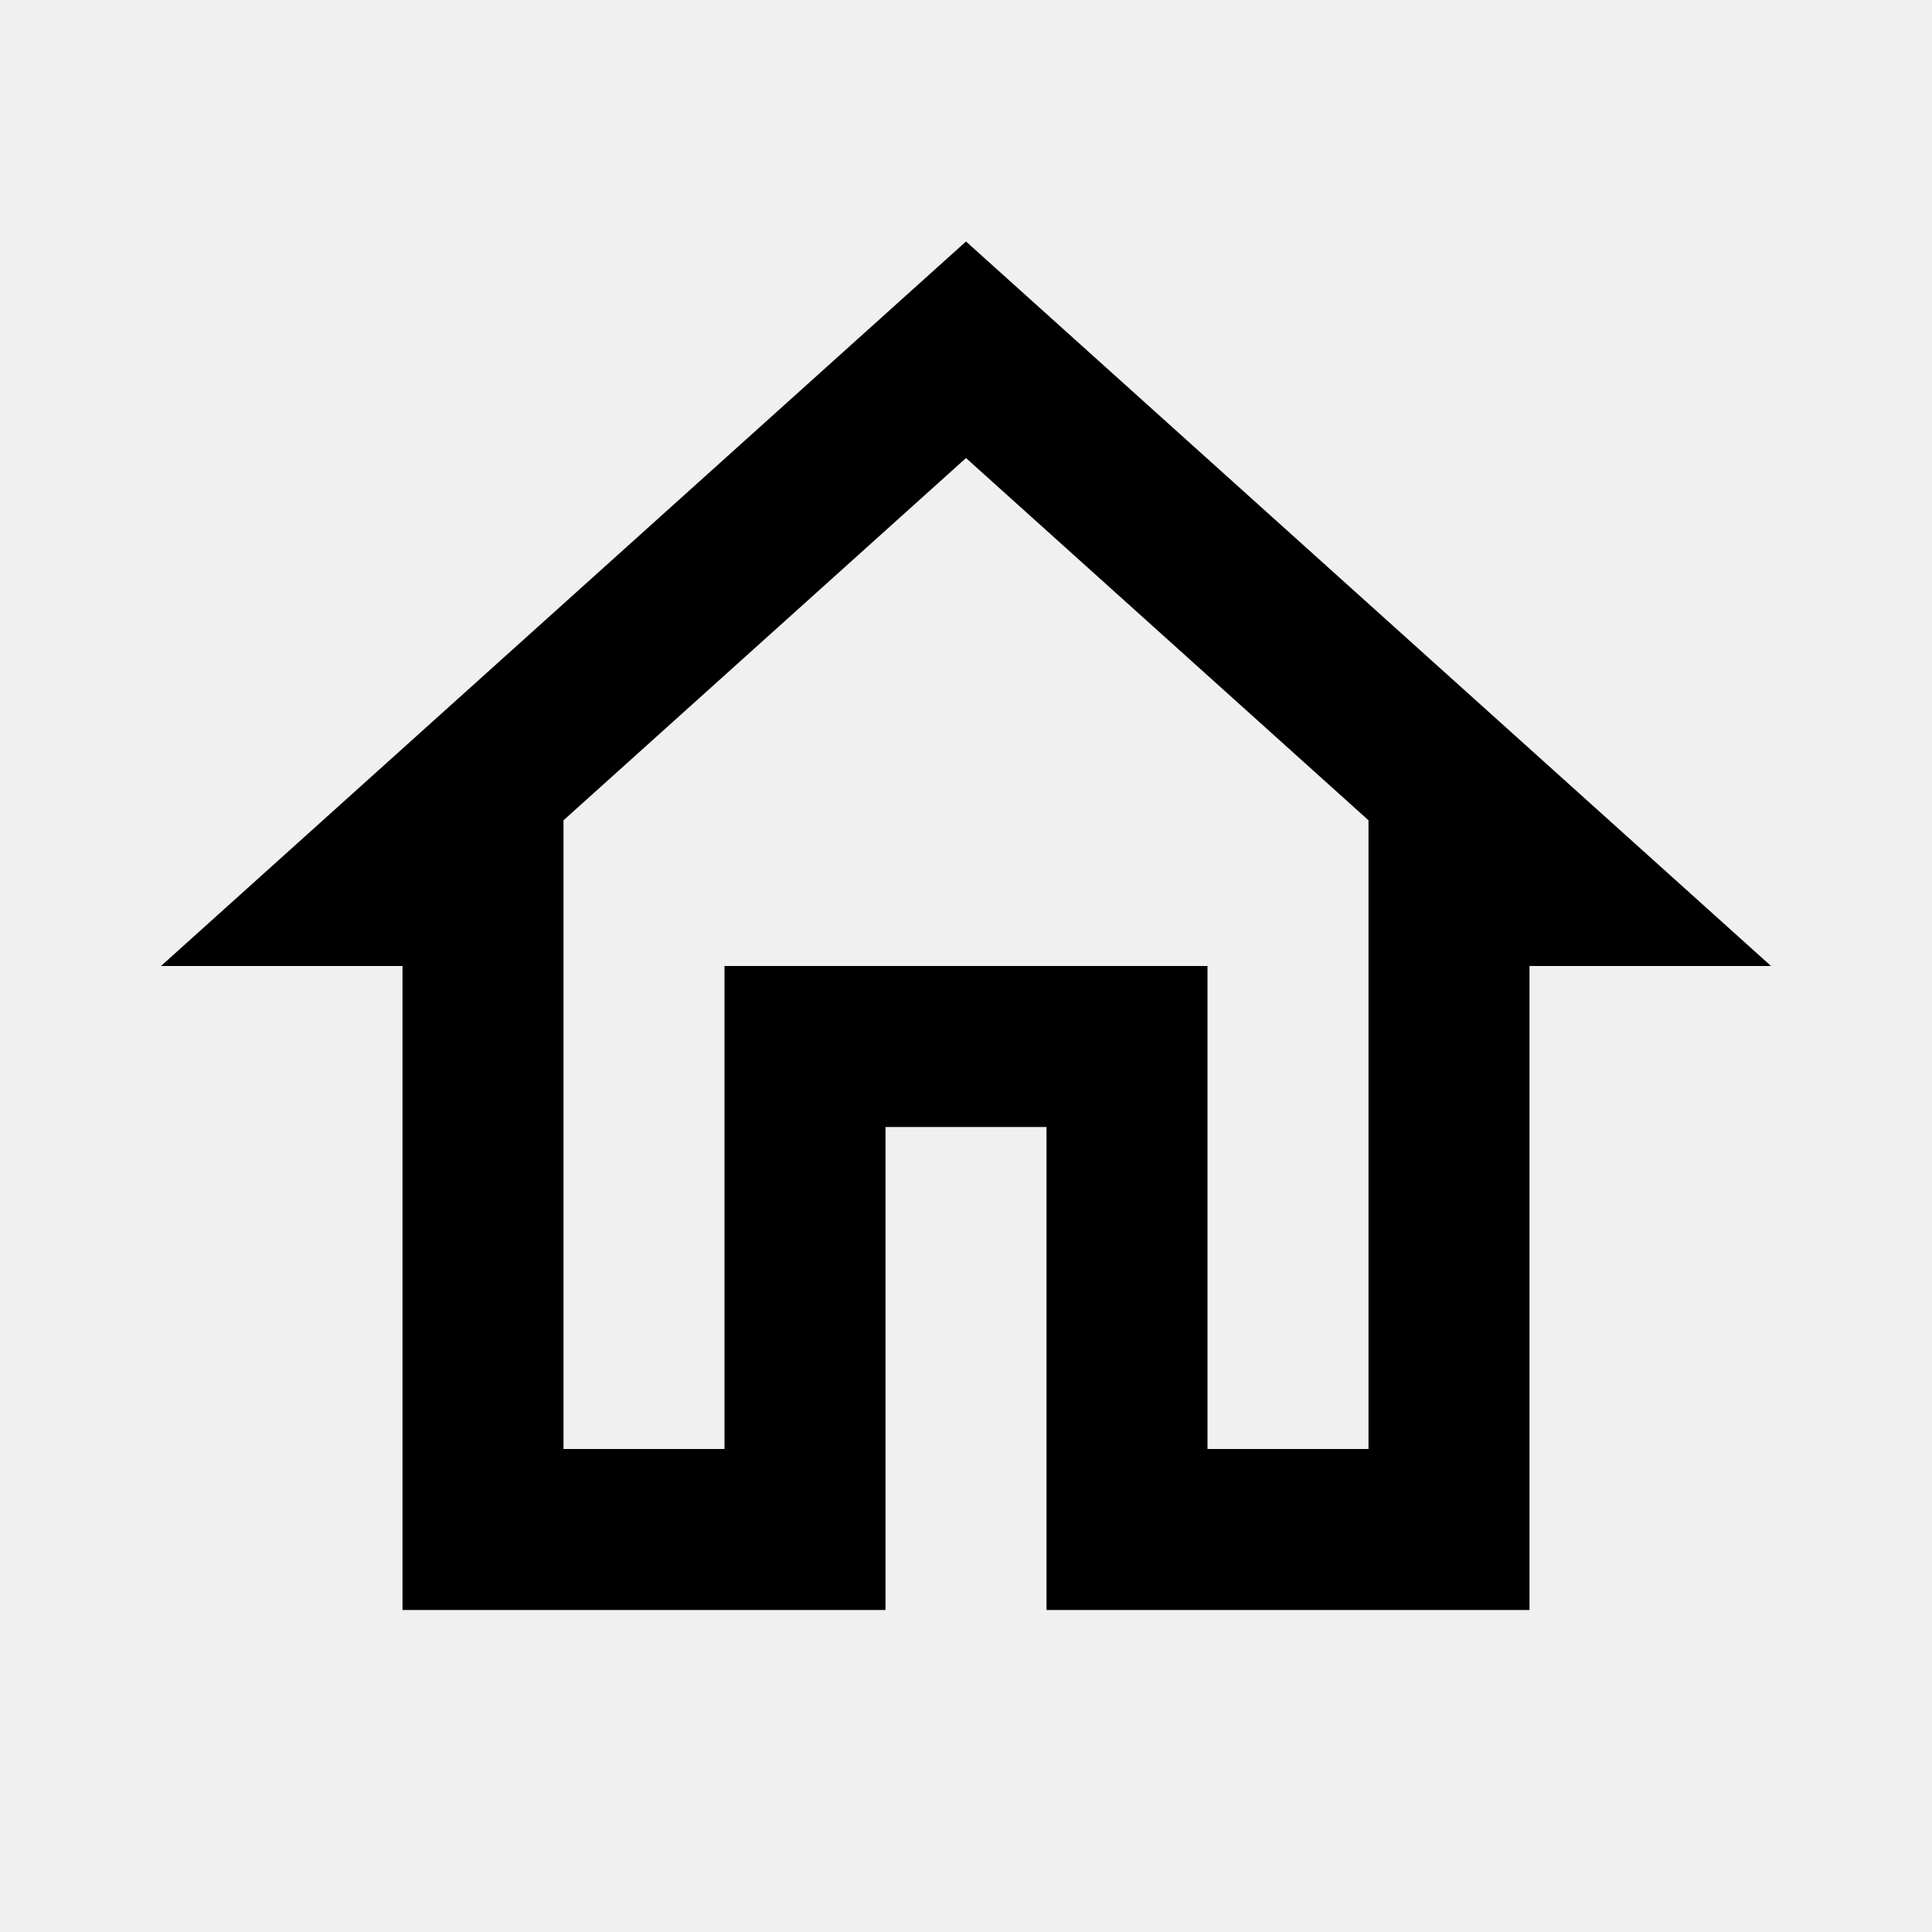
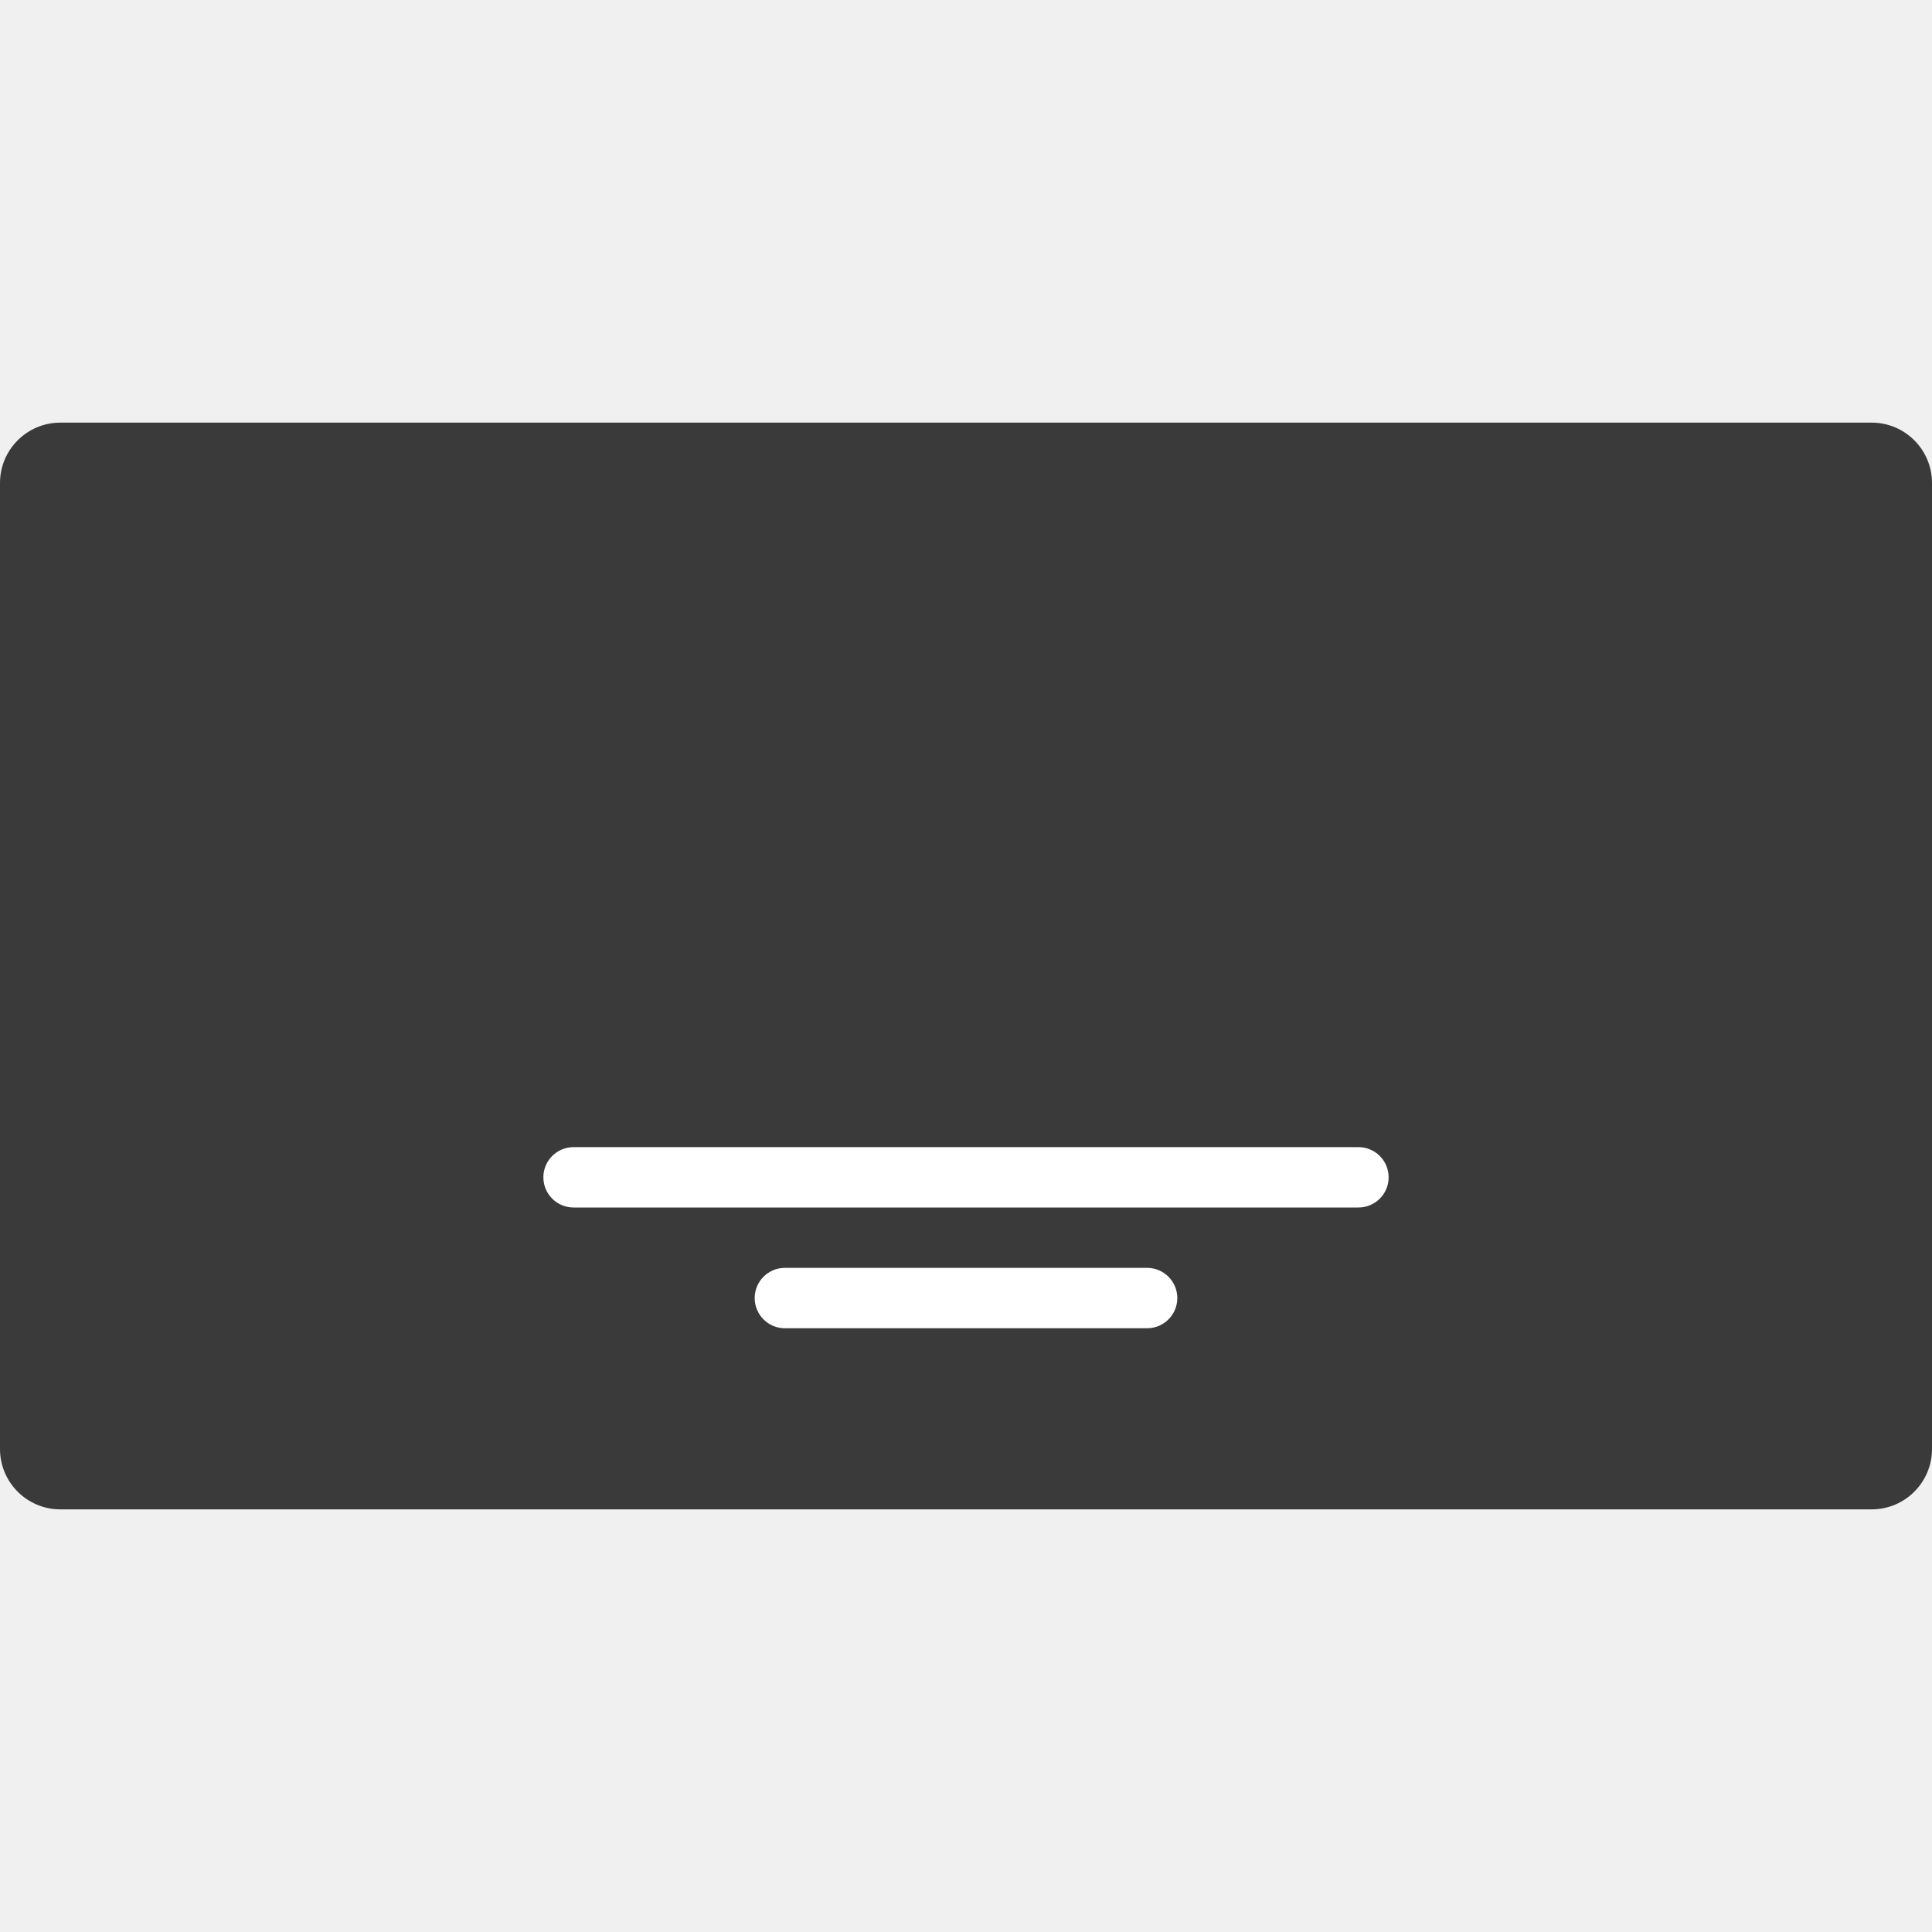
- <svg xmlns="http://www.w3.org/2000/svg" height="24px" viewBox="0 0 24 24" width="24px" fill="#000000">
-   <path d="M0 0h24v24H0V0z" fill="none" />
-   <path d="M12 5.69l5 4.5V18h-2v-6H9v6H7v-7.81l5-4.5M12 3L2 12h3v8h6v-6h2v6h6v-8h3L12 3z" />
+ <svg xmlns="http://www.w3.org/2000/svg" width="32" height="32" viewBox="0 0 32 32" fill="none">
+   <rect y="7" width="32" height="18" rx="1" fill="#3A3A3A" />
+   <rect x="9" y="19" width="14" height="1" rx="0.5" fill="white" />
+   <rect x="12.5" y="21" width="7" height="1" rx="0.5" fill="white" />
</svg>
